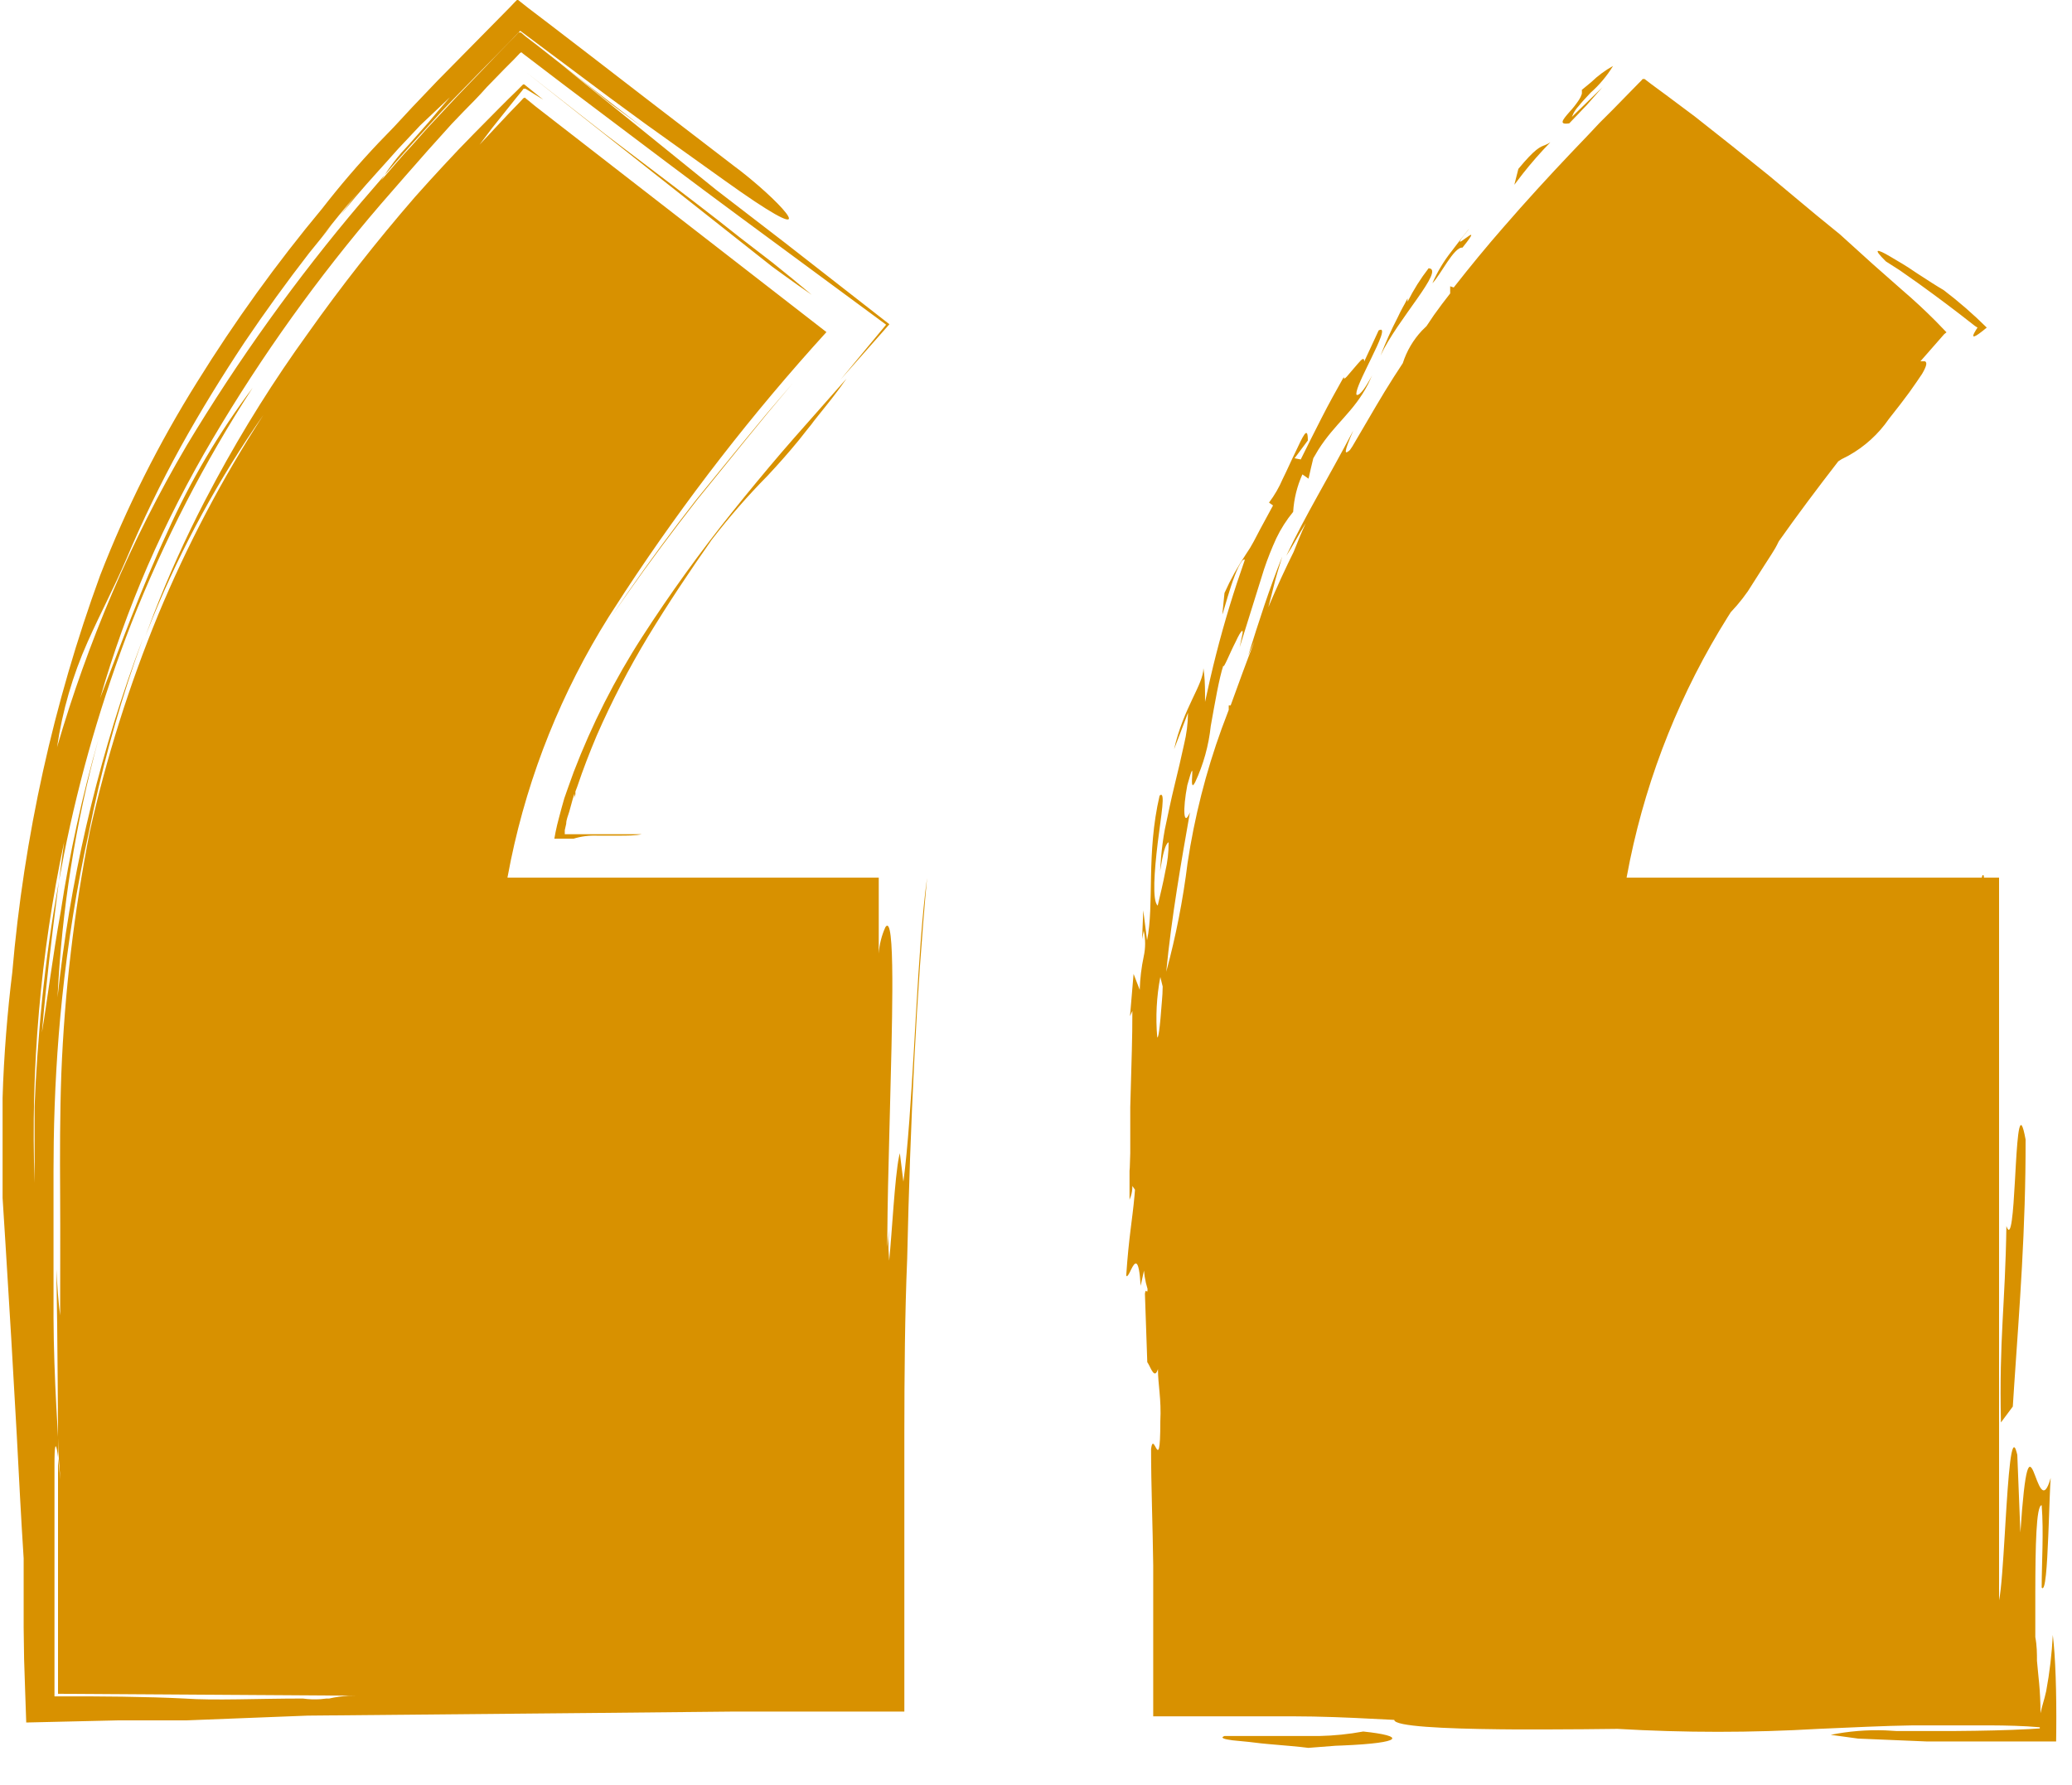
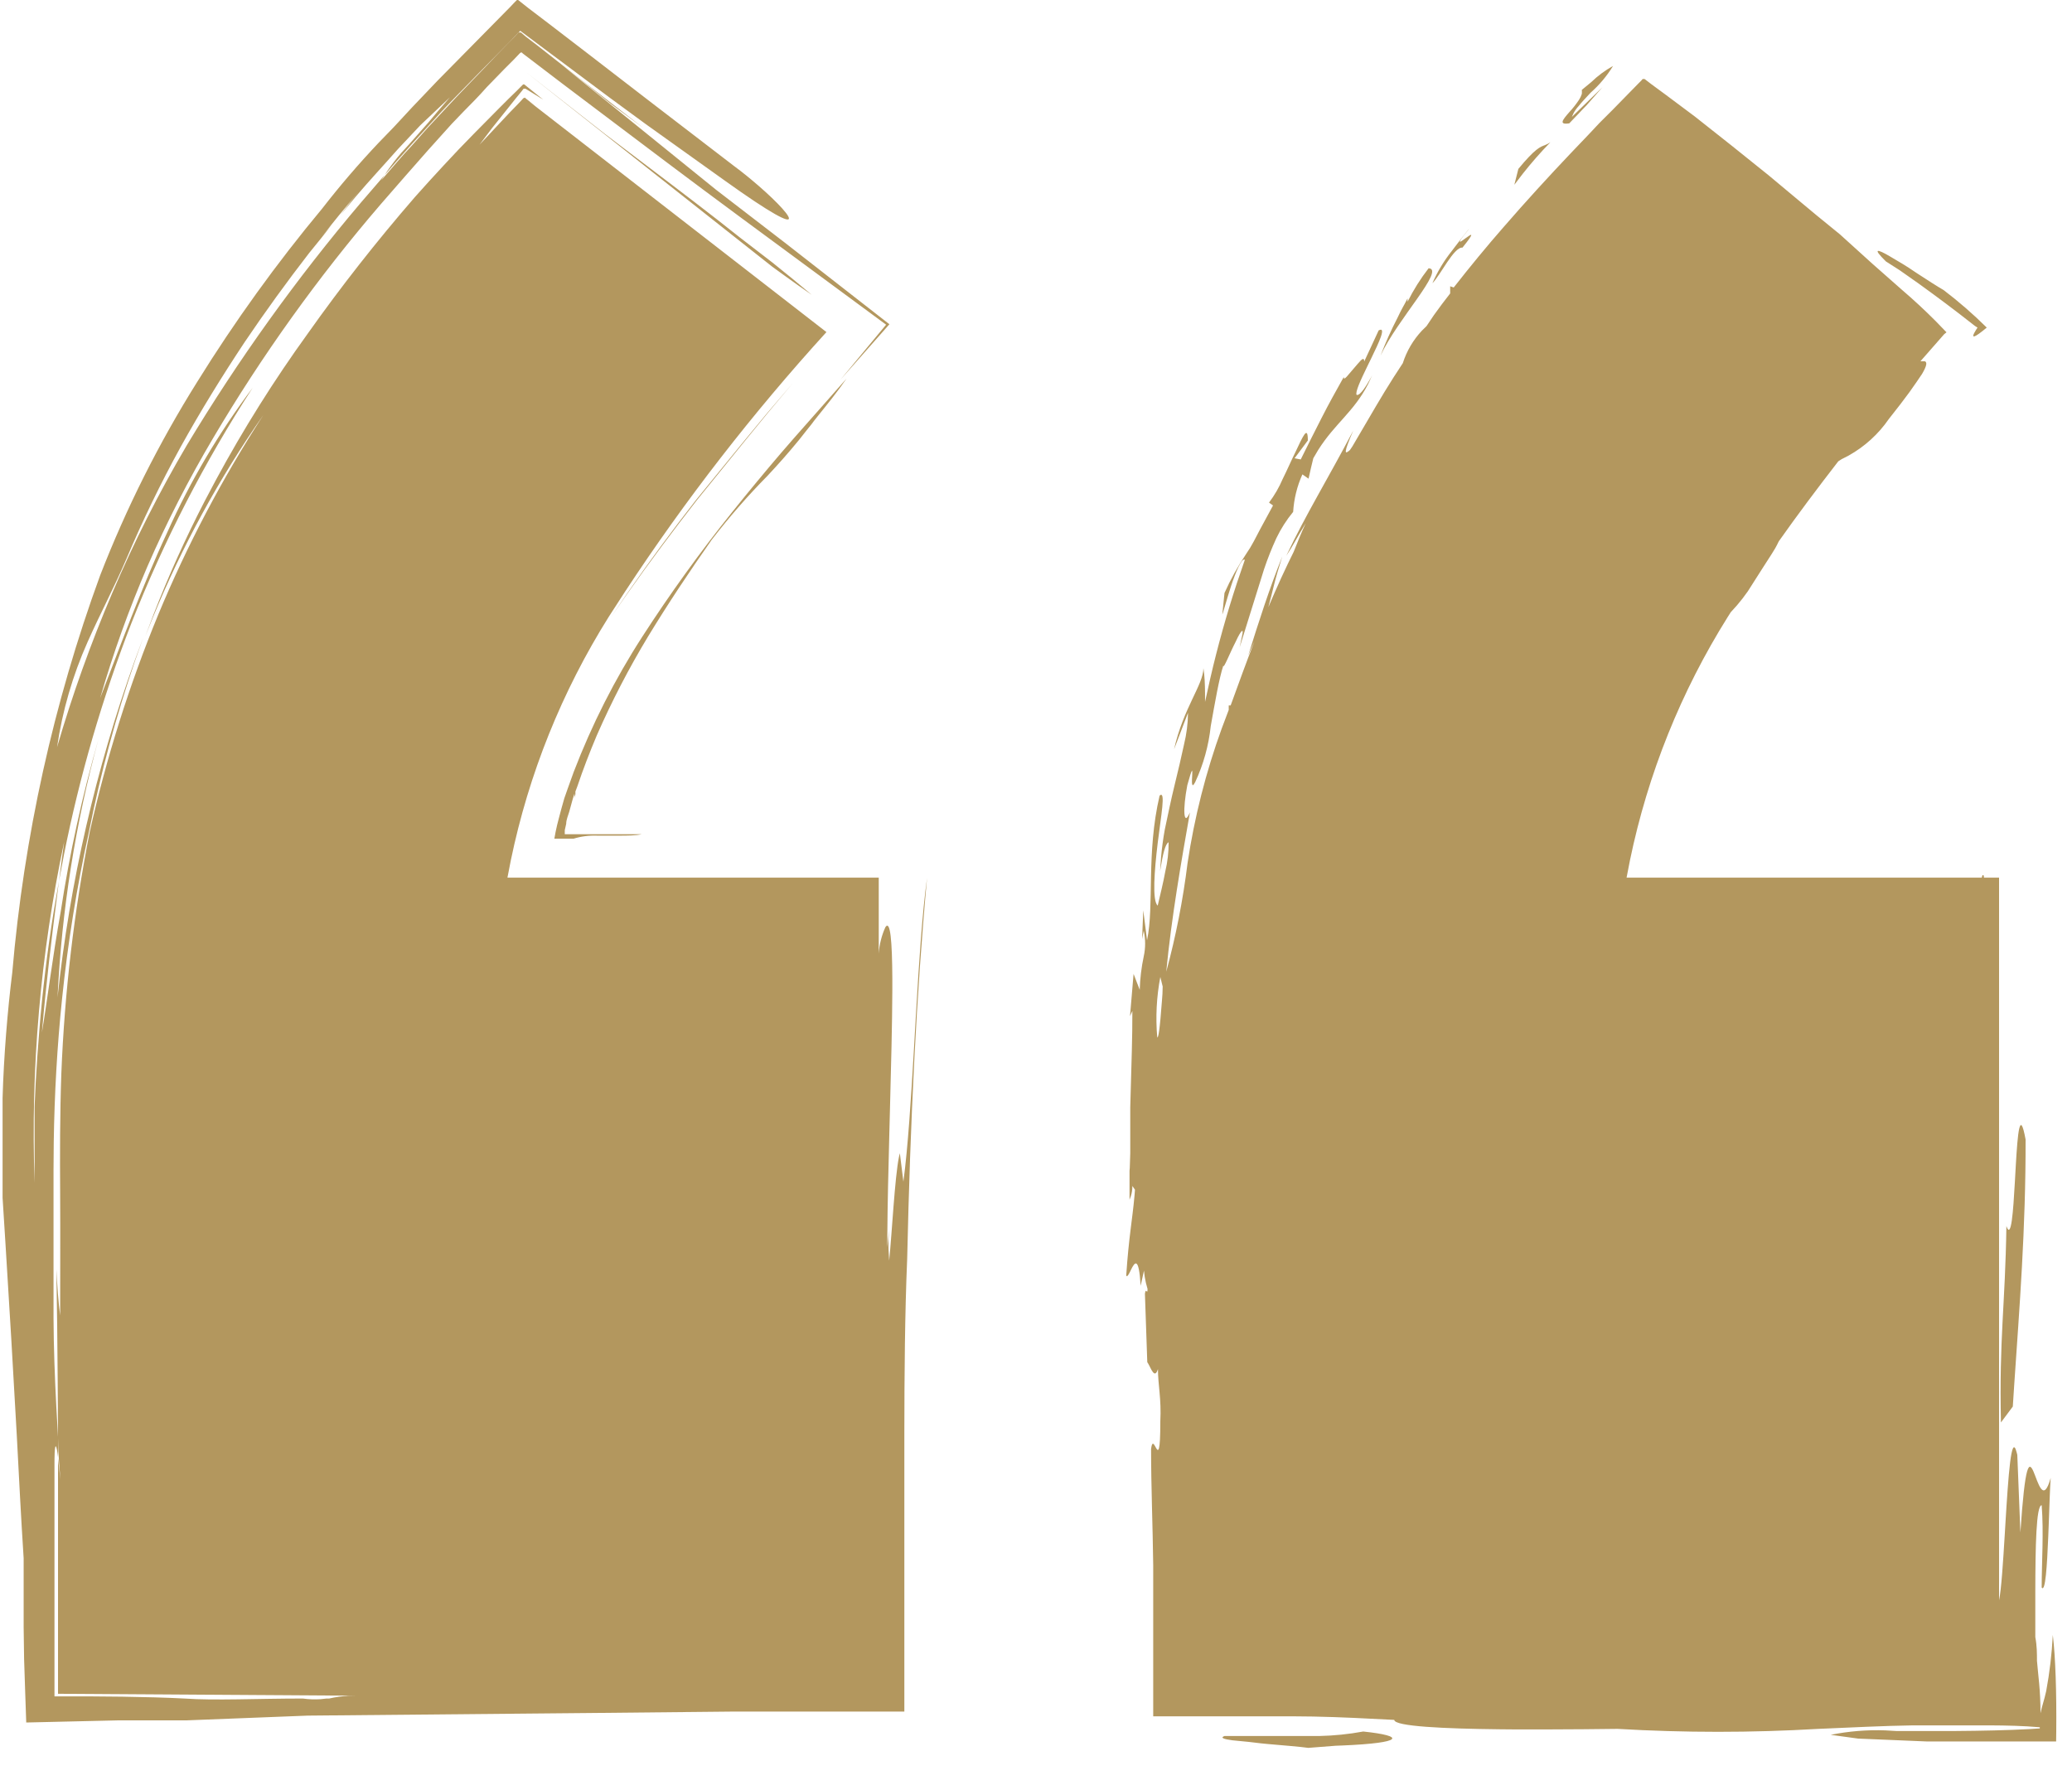
<svg xmlns="http://www.w3.org/2000/svg" width="65" height="56" viewBox="0 0 65 56">
  <g fill="none" fill-rule="evenodd">
    <g>
      <g>
        <g transform="translate(-691 -4801) translate(0 4648) translate(3)">
          <g>
-             <path fill="#d89100" fill-rule="nonzero" d="M42.766 54.326c1.319.137 1.296.358-.671.439l-.19.007-.862.067c-.273-.039-.802-.078-1.283-.122l-.203-.02-.371-.044-.528-.052c-.25-.033-.36-.072-.283-.117l.038-.017h2.97c.464-.01.927-.057 1.383-.141zm8.825-51.848l.223.171.446.328.906.677 1.167.923 1.158.93c.496.412.99.83 1.486 1.24l.743.606 1.018.922.928.819c.367.314.721.642 1.062.985l.335.347-.074.06-.743.848h.133c.06.02.084.087-.031.305l-.05.09-.171.252-.23.328c-.164.223-.372.498-.64.833-.328.477-.761.871-1.265 1.152l-.22.113-.104.067c-.669.864-1.293 1.697-1.865 2.508l-.02.039-.034.07c-.029.059-.07.133-.176.3-.17.269-.364.559-.743 1.162-.107.154-.223.303-.345.445l-.19.21-.089.14c-1.472 2.346-2.512 4.934-3.073 7.643l-.106.544H62.17c.012-.083.052-.111.064-.043l.003.043h.475V50.21c.071-.344.126-1.195.18-2.087l.02-.335c.089-1.458.183-2.87.353-2.217l.019.077.097 2.434c.297-4.443.49-.067.95-1.712-.023.332-.04.903-.062 1.486l-.014.35c-.037.926-.091 1.768-.206 1.602 0-.788.067-1.719 0-2.582-.175 0-.197 1.316-.2 2.702v1.436c.052.275.052.513.052.744.037.461.111.9.111 1.645.052-.253.111-.387.178-.693.108-.582.178-1.171.208-1.763.083.687.12 1.792.108 3.03l-.004.311h-4.056l-2.154-.09-.862-.118c.564-.114 1.14-.161 1.714-.14l.344.02h1.85c.827-.006 1.639-.023 2.322-.06l.33-.021v-.037c-.524-.045-1.04-.056-1.578-.059H60.015c-.928.014-1.931.066-2.971.11-2.098.123-4.201.123-6.3 0-.6.007-1.439.017-2.33.018h-.489l-.44-.001-.437-.004c-1.74-.019-3.309-.09-3.309-.295-.82-.042-1.668-.088-2.542-.105l-.66-.007h-4.36v-4.74c-.015-1.243-.067-2.47-.067-3.647.031-.245.08-.17.13-.081l.026.048c.07.123.134.16.134-.83.037-.714-.074-1.146-.074-1.645-.104.332-.214-.016-.312-.181l-.023-.034-.074-2.151c.03-.216.082.067.082-.149-.039-.124-.068-.251-.088-.38l-.024-.193-.104.476c-.057-.947-.188-.735-.3-.51l-.036.074c-.048.095-.09.167-.117.116.083-1.237.191-1.73.26-2.508l.015-.186-.082-.119c.002.112-.015.223-.049.328l-.04.104v-.908l.008-.09.015-.46v-1.444c.017-.774.05-1.563.062-2.392l.004-.63-.074.164.112-1.325.193.499c.01-.353.053-.704.126-1.05.058-.264.058-.538 0-.803v.001l-.052.26.037-.901.119.938c.23-1.102-.03-2.724.394-4.54.2-.171.044.625-.06 1.488-.104.864-.178 1.816 0 1.965.075-.327.171-.7.238-1.072.072-.3.107-.607.104-.915-.107.047-.184.401-.247.786l-.02.121.03-.433c.026-.293.065-.586.118-.876.097-.454.193-.93.305-1.384.111-.454.215-.893.297-1.28.08-.326.123-.661.126-.997-.156.402-.29.759-.438 1.146.29-1.295.921-2.032.921-2.545.039.24.049.517.051.792v.266l.167-.75c.232-1.004.51-1.998.832-2.977l.25-.732c-.097-.067-.29.387-.438.84-.136.417-.248.84-.265.867l-.003-.003.067-.662c.19-.426.416-.834.676-1.22.09-.13.172-.264.245-.403.1-.198.257-.49.505-.945l.097-.178-.126-.09c.173-.23.318-.48.43-.744.142-.283.275-.595.402-.848.23-.489.368-.794.384-.438l.002.08-.416.559.193.037c.216-.44.431-.863.654-1.302.223-.44.46-.864.698-1.288-.015.156.141-.074.32-.275.162-.183.293-.372.316-.248l.003.041.227-.488.226-.488c.251-.136.02.358-.242.895l-.121.248c-.2.412-.378.794-.328.88.113.034.319-.31.447-.538l.04-.074-.127.273c-.45.873-1.036 1.23-1.563 2.062l-.156.265-.077.32-.072.32-.193-.134c-.167.37-.265.77-.29 1.176-.208.253-.385.53-.527.826-.146.317-.275.643-.386.974-.238.745-.46 1.489-.765 2.449.081-.387.118-.514.081-.514-.037 0-.119.15-.208.343-.178.342-.386.878-.386.744-.134.41-.26 1.153-.394 1.898-.064.61-.23 1.207-.49 1.763-.245.47.082-1.086-.245.09-.149.774-.119 1.332.082.855-.268 1.526-.58 3.297-.743 5.001.303-1.119.526-2.258.668-3.408.216-1.44.575-2.856 1.072-4.224l.22-.584v-.14h.06c.245-.678.49-1.348.743-2.003l-.004.007-.095.213-.094.22c.327-1.05.661-2.092 1.07-3.111-.097.305-.216.707-.268.93-.052.223-.111.439-.17.662.133-.312.267-.618.405-.92l.211-.45.178-.364c.127-.32.253-.632.38-.9-.313.506-.372.662-.61 1.02.617-1.303 1.3-2.404 2.102-3.93-.321.735-.261.746-.13.633l.026-.023.075-.111.497-.848.245-.418.273-.456c.184-.302.374-.598.567-.89.122-.382.327-.73.6-1.021l.143-.14.234-.348.25-.342.259-.337v-.224l.111.038c.513-.655 1.033-1.288 1.56-1.89.707-.816 1.42-1.594 2.128-2.34l.531-.556.357-.38.409-.408.794-.812.104-.104.045-.052h.06zM1.931 27.026l.082-.615c-.744 3.516-1.056 7.11-.928 10.702v-2.39c.02-.53.05-1.061.087-1.592l.061-.796c.101-1.258.253-2.51.455-3.756l.16-.929-.06.476c-.166 1.289-.334 2.661-.473 4.268.163-.967.334-2.374.587-3.773.279-1.834.676-3.649 1.188-5.432-.724 2.646-1.155 5.364-1.285 8.104.385-3.612 1.2-7.165 2.427-10.582l.262-.708-.257.726c-.6 1.75-1.082 3.54-1.444 5.355-.383 1.736-.666 3.492-.847 5.261-.154 1.482-.237 2.98-.26 4.48l-.007.9v4.637c.005.926.04 1.861.089 2.792l.052.928-.01-1.722c-.003-.589-.01-1.178-.016-1.768l-.026-1.77c.03.528.06 1.019.119 1.45 0-1.257.007-2.53 0-3.787-.008-1.258-.008-2.53.037-3.796.1-2.55.398-5.087.891-7.59.521-2.327 1.24-4.605 2.147-6.81.908-2.184 2.012-4.282 3.299-6.266-1.388 1.986-2.552 4.119-3.47 6.36l-.231.575.26-.687c.467-1.205.999-2.383 1.592-3.531l.363-.685c.86-1.592 1.822-3.126 2.882-4.592 1.035-1.463 2.154-2.89 3.358-4.279l.45-.501.456-.496.46-.491.491-.506c.245-.251.524-.532.798-.807l.272-.272.267-.26.2-.202h.038l.594.477-.446-.276-.111-.067h-.06l-.044.06-.2.245-.743.93-.394.522.81-.864.14-.149.246-.253.119-.126.06-.067c.016 0 .045-.021.059-.016l.007.016.32.253-.25-.187 9.372 7.272c-2.316 2.544-4.428 5.266-6.317 8.142l-.51.788c-1.472 2.345-2.513 4.933-3.074 7.642l-.106.544h11.648v2.381c.02-.285.09-.565.208-.826.157-.239.212.45.218 1.603v.38c-.004 1.05-.039 2.395-.075 3.761l-.02.769c-.03 1.119-.056 2.217-.062 3.141l-.001.385.054-.541-.015.269c-.003.116-.003.232 0 .348l.02.348c.09-.9.175-2.604.307-3.255l.028-.116.111.893c.145-1.091.24-2.609.332-4.175l.068-1.177c.092-1.566.191-3.086.343-4.18-.334 3.616-.528 7.657-.624 11.944-.074 1.767-.087 3.612-.089 5.47V53.7h-5.341l-4.502.045-8.87.082-3.81.149H3.713l-2.89.067c-.02-.67-.049-1.333-.067-1.992l-.014-.985v-2.173c-.082-1.265-.149-2.59-.216-3.87-.112-2.03-.23-4.027-.353-5.983l-.092-1.459v-3.133c.037-1.31.156-2.746.304-3.936.365-4.257 1.291-8.446 2.756-12.458.822-2.116 1.842-4.15 3.046-6.073 1.18-1.902 2.49-3.72 3.922-5.44.551-.71 1.141-1.398 1.771-2.064l.48-.496.572-.617.795-.834L16.001.223l.141-.149.075-.074h.037l.32.253.645.491 1.27.975 1.843 1.421 2.697 2.07c.128.094.257.195.385.298l.152.125c1.258 1.044 2.177 2.188-.838.027l-.182-.13-2.28-1.63-1.137-.834-1.872-1.399-.936-.7-.052.051.074.002.156.133.342.261 1.337 1.05 2.01 1.554-1.052-.78-.743-.596-.787-.618 4.858 3.93 2.147 1.652 3.29 2.567-1.53 1.734 1.427-1.72-4.54-3.348c-.772-.57-1.548-1.148-2.322-1.73l-1.161-.875-2.11-1.592-1.27-.968c-.043-.062-.082-.01-.119.03l-.022.023-.141.148-.283.283-.557.573c-.243.278-.492.526-.739.777l-.368.384-.743.826c-.495.56-.99 1.126-1.485 1.697-1.963 2.284-3.72 4.737-5.252 7.33-.768 1.296-1.455 2.638-2.058 4.019-.581 1.346-1.078 2.728-1.486 4.137.624-1.607 1.293-3.46 2.11-5.209.72-1.603 1.618-3.12 2.674-4.525-1.511 2.327-2.785 4.8-3.803 7.383-.915 2.357-1.623 4.79-2.117 7.268l-.156.829.081-.621zM1.82 45.127v.588c-.042-.37-.104-.544-.11.057l-.001.122v7.33c1.374-.007 2.926.008 4.078.067.958.067 2.28 0 3.714 0 .185.026.372.032.558.02l.185-.02h.082c.2-.046.405-.074.61-.085l.207-.004-9.323-.06V45.76c.021.187.05.418.07.618l.005.047-.006-.085c-.02-.268-.045-.536-.058-.806l-.011-.407zm61.724-9.376c.007 2.8-.195 5.306-.355 7.673l-.046.706-.372.499c-.059-2.65.134-3.654.171-6.162.152.446.213-.45.267-1.403l.016-.286.013-.232c.058-.993.126-1.78.306-.795zM36.4 30.653c-.119.623-.151 1.259-.097 1.89.035.028.077-.188.15-1.169l.014-.193.007-.23-.074-.298zm-9.843-18.776c-.304.44-.602.804-.906 1.183l-.119.15-.082.11-.133.165-.253.32c-.334.409-.661.774-.98 1.116-.625.633-1.21 1.304-1.754 2.01-.698.996-1.374 2.009-1.998 3.036-.604 1-1.143 2.04-1.612 3.11-.223.529-.43 1.064-.61 1.6l-.059.156v.09l-.038.123.009-.049v-.104l-.06.194-.104.379c-.037.127-.096.253-.096.38l-.045.2v.127h2.414c-.185.045-.453.045-.742.045h-.654c-.251-.01-.503.022-.743.096h-.602l.04-.215c.029-.142.062-.284.101-.425.052-.208.112-.416.171-.625l.104-.297.193-.536c.568-1.482 1.287-2.902 2.147-4.235.873-1.352 1.815-2.659 2.823-3.914.505-.633 1.018-1.25 1.538-1.86.267-.306.527-.61.795-.908zM16.267 1.02h-.006l-.074.082-.602.618c-.408.41-.81.826-1.218 1.243-.409.417-.632.662-.944 1.005-.331.362-.663.727-.993 1.103l-.362.419.086-.131c.135-.196.28-.383.435-.563l.24-.263.624-.707.275-.327.386-.447-.928.878-.699.744c-.453.514-.898.99-1.322 1.489l-.368.444-.117.137.16-.205c.068-.091.138-.184.208-.274l.199-.248-.617.743-.281.348-.257.321.308-.373c-.219.295-.462.585-.7.88-.703.908-1.376 1.838-2.019 2.789-.706 1.064-1.382 2.158-2.013 3.296-.63 1.146-1.2 2.323-1.709 3.528-.378.885-.802 1.674-1.21 2.59-.47 1.052-.792 2.164-.959 3.304.48-1.646 1.058-3.26 1.731-4.837.68-1.595 1.461-3.143 2.34-4.637 1.613-2.682 3.44-5.23 5.464-7.616l.613-.711.126-.149-.104.164c.32-.365.631-.744.958-1.087l.483-.543.528-.566c.534-.58 1.077-1.123 1.619-1.696l.409-.424.208-.209.102-.112zm8.607 10.997l-.783.933-.743.908c-.49.603-.98 1.213-1.478 1.823-.761.976-1.498 1.962-2.188 2.942l-.504.727.495-.73c.679-.981 1.406-1.963 2.167-2.939l.743-.912.743-.911.743-.9.805-.941zm19.943-3.6c.534.023-.988 1.608-1.508 2.74.155-.407.334-.805.534-1.191.062-.134.123-.252.175-.346l.048-.086.09-.171v.104c.185-.37.406-.722.66-1.05zm14.465-.377l.072.043.35.208.178.112.245.164c.342.223.654.424.847.535.476.362.927.755 1.352 1.176-.375.313-.536.392-.338.074l.048-.074-.082-.052c-.68-.536-1.207-.925-1.634-1.234l-.156-.113-.572-.402-.43-.275c-.448-.441-.257-.382.12-.162zM16.489 2.253l2.491 1.952 2.117 1.607c.476.362.944.721 1.409 1.083l.693.547 1.033.796.617.499.616.513c-.282-.193-.558-.39-.83-.586l-.403-.292-7.743-6.119zm29.568 4.966c-.832 1.012.684-.521-.178.55-.268-.03-.698.878-.944 1.117.158-.363.363-.704.61-1.013.319-.424.616-.796.512-.654zm2.578-2.754c-.305.313-.593.642-.864.985l-.265.347.126-.498c.535-.648.69-.692.832-.745.06-.023.117-.053.17-.089zm1.968-2.396c-.192.314-.43.597-.705.84-.179.194-.275.291-.38.425-.06.064-.111.137-.153.214l-.054.12.958-.93-.498.566c-.094.094-.175.182-.251.263l-.113.117-.178.186c-.342.052-.208-.112 0-.35.112-.12.214-.25.305-.387.038-.058.068-.12.089-.186l.003-.063-.003-.064.297-.245c.205-.198.434-.368.683-.506z" transform="translate(688 153)" />
+             <path fill="#b3975e" fill-rule="nonzero" d="M42.766 54.326c1.319.137 1.296.358-.671.439l-.19.007-.862.067c-.273-.039-.802-.078-1.283-.122l-.203-.02-.371-.044-.528-.052c-.25-.033-.36-.072-.283-.117l.038-.017h2.97c.464-.01.927-.057 1.383-.141zm8.825-51.848l.223.171.446.328.906.677 1.167.923 1.158.93c.496.412.99.83 1.486 1.24l.743.606 1.018.922.928.819c.367.314.721.642 1.062.985l.335.347-.074.06-.743.848h.133c.06.02.084.087-.031.305l-.05.09-.171.252-.23.328c-.164.223-.372.498-.64.833-.328.477-.761.871-1.265 1.152l-.22.113-.104.067c-.669.864-1.293 1.697-1.865 2.508l-.02.039-.034.07c-.029.059-.07.133-.176.3-.17.269-.364.559-.743 1.162-.107.154-.223.303-.345.445l-.19.21-.089.14c-1.472 2.346-2.512 4.934-3.073 7.643l-.106.544H62.17c.012-.083.052-.111.064-.043l.003.043h.475V50.21c.071-.344.126-1.195.18-2.087l.02-.335c.089-1.458.183-2.87.353-2.217l.019.077.097 2.434c.297-4.443.49-.067.95-1.712-.023.332-.04.903-.062 1.486l-.014.35c-.037.926-.091 1.768-.206 1.602 0-.788.067-1.719 0-2.582-.175 0-.197 1.316-.2 2.702v1.436c.052.275.052.513.052.744.037.461.111.9.111 1.645.052-.253.111-.387.178-.693.108-.582.178-1.171.208-1.763.083.687.12 1.792.108 3.03l-.004.311h-4.056l-2.154-.09-.862-.118c.564-.114 1.14-.161 1.714-.14l.344.02h1.85c.827-.006 1.639-.023 2.322-.06l.33-.021v-.037c-.524-.045-1.04-.056-1.578-.059H60.015c-.928.014-1.931.066-2.971.11-2.098.123-4.201.123-6.3 0-.6.007-1.439.017-2.33.018h-.489l-.44-.001-.437-.004c-1.74-.019-3.309-.09-3.309-.295-.82-.042-1.668-.088-2.542-.105l-.66-.007h-4.36v-4.74c-.015-1.243-.067-2.47-.067-3.647.031-.245.08-.17.13-.081l.026.048c.07.123.134.16.134-.83.037-.714-.074-1.146-.074-1.645-.104.332-.214-.016-.312-.181l-.023-.034-.074-2.151c.03-.216.082.067.082-.149-.039-.124-.068-.251-.088-.38l-.024-.193-.104.476c-.057-.947-.188-.735-.3-.51l-.036.074c-.048.095-.09.167-.117.116.083-1.237.191-1.73.26-2.508l.015-.186-.082-.119c.002.112-.015.223-.049.328l-.04.104v-.908l.008-.09.015-.46v-1.444c.017-.774.05-1.563.062-2.392l.004-.63-.074.164.112-1.325.193.499c.01-.353.053-.704.126-1.05.058-.264.058-.538 0-.803v.001l-.052.26.037-.901.119.938c.23-1.102-.03-2.724.394-4.54.2-.171.044.625-.06 1.488-.104.864-.178 1.816 0 1.965.075-.327.171-.7.238-1.072.072-.3.107-.607.104-.915-.107.047-.184.401-.247.786l-.02.121.03-.433c.026-.293.065-.586.118-.876.097-.454.193-.93.305-1.384.111-.454.215-.893.297-1.28.08-.326.123-.661.126-.997-.156.402-.29.759-.438 1.146.29-1.295.921-2.032.921-2.545.039.24.049.517.051.792v.266l.167-.75c.232-1.004.51-1.998.832-2.977l.25-.732c-.097-.067-.29.387-.438.84-.136.417-.248.84-.265.867l-.003-.003.067-.662c.19-.426.416-.834.676-1.22.09-.13.172-.264.245-.403.1-.198.257-.49.505-.945l.097-.178-.126-.09c.173-.23.318-.48.43-.744.142-.283.275-.595.402-.848.23-.489.368-.794.384-.438l.002.08-.416.559.193.037c.216-.44.431-.863.654-1.302.223-.44.46-.864.698-1.288-.015.156.141-.074.32-.275.162-.183.293-.372.316-.248l.003.041.227-.488.226-.488c.251-.136.02.358-.242.895l-.121.248c-.2.412-.378.794-.328.88.113.034.319-.31.447-.538l.04-.074-.127.273c-.45.873-1.036 1.23-1.563 2.062l-.156.265-.077.32-.072.32-.193-.134c-.167.37-.265.77-.29 1.176-.208.253-.385.53-.527.826-.146.317-.275.643-.386.974-.238.745-.46 1.489-.765 2.449.081-.387.118-.514.081-.514-.037 0-.119.15-.208.343-.178.342-.386.878-.386.744-.134.41-.26 1.153-.394 1.898-.064.61-.23 1.207-.49 1.763-.245.47.082-1.086-.245.09-.149.774-.119 1.332.082.855-.268 1.526-.58 3.297-.743 5.001.303-1.119.526-2.258.668-3.408.216-1.44.575-2.856 1.072-4.224l.22-.584v-.14h.06c.245-.678.49-1.348.743-2.003l-.004.007-.095.213-.094.22c.327-1.05.661-2.092 1.07-3.111-.097.305-.216.707-.268.93-.052.223-.111.439-.17.662.133-.312.267-.618.405-.92l.211-.45.178-.364c.127-.32.253-.632.38-.9-.313.506-.372.662-.61 1.02.617-1.303 1.3-2.404 2.102-3.93-.321.735-.261.746-.13.633l.026-.023.075-.111.497-.848.245-.418.273-.456c.184-.302.374-.598.567-.89.122-.382.327-.73.6-1.021l.143-.14.234-.348.25-.342.259-.337v-.224l.111.038c.513-.655 1.033-1.288 1.56-1.89.707-.816 1.42-1.594 2.128-2.34l.531-.556.357-.38.409-.408.794-.812.104-.104.045-.052h.06zM1.931 27.026l.082-.615c-.744 3.516-1.056 7.11-.928 10.702v-2.39c.02-.53.05-1.061.087-1.592l.061-.796c.101-1.258.253-2.51.455-3.756l.16-.929-.06.476c-.166 1.289-.334 2.661-.473 4.268.163-.967.334-2.374.587-3.773.279-1.834.676-3.649 1.188-5.432-.724 2.646-1.155 5.364-1.285 8.104.385-3.612 1.2-7.165 2.427-10.582l.262-.708-.257.726c-.6 1.75-1.082 3.54-1.444 5.355-.383 1.736-.666 3.492-.847 5.261-.154 1.482-.237 2.98-.26 4.48l-.007.9v4.637c.005.926.04 1.861.089 2.792l.052.928-.01-1.722c-.003-.589-.01-1.178-.016-1.768l-.026-1.77c.03.528.06 1.019.119 1.45 0-1.257.007-2.53 0-3.787-.008-1.258-.008-2.53.037-3.796.1-2.55.398-5.087.891-7.59.521-2.327 1.24-4.605 2.147-6.81.908-2.184 2.012-4.282 3.299-6.266-1.388 1.986-2.552 4.119-3.47 6.36l-.231.575.26-.687c.467-1.205.999-2.383 1.592-3.531l.363-.685c.86-1.592 1.822-3.126 2.882-4.592 1.035-1.463 2.154-2.89 3.358-4.279l.45-.501.456-.496.46-.491.491-.506c.245-.251.524-.532.798-.807l.272-.272.267-.26.2-.202h.038l.594.477-.446-.276-.111-.067h-.06l-.044.06-.2.245-.743.93-.394.522.81-.864.14-.149.246-.253.119-.126.06-.067c.016 0 .045-.021.059-.016l.007.016.32.253-.25-.187 9.372 7.272c-2.316 2.544-4.428 5.266-6.317 8.142l-.51.788c-1.472 2.345-2.513 4.933-3.074 7.642l-.106.544h11.648v2.381c.02-.285.09-.565.208-.826.157-.239.212.45.218 1.603v.38c-.004 1.05-.039 2.395-.075 3.761l-.02.769c-.03 1.119-.056 2.217-.062 3.141l-.001.385.054-.541-.015.269c-.003.116-.003.232 0 .348l.02.348c.09-.9.175-2.604.307-3.255l.028-.116.111.893c.145-1.091.24-2.609.332-4.175l.068-1.177c.092-1.566.191-3.086.343-4.18-.334 3.616-.528 7.657-.624 11.944-.074 1.767-.087 3.612-.089 5.47V53.7h-5.341l-4.502.045-8.87.082-3.81.149H3.713l-2.89.067c-.02-.67-.049-1.333-.067-1.992l-.014-.985v-2.173c-.082-1.265-.149-2.59-.216-3.87-.112-2.03-.23-4.027-.353-5.983l-.092-1.459v-3.133c.037-1.31.156-2.746.304-3.936.365-4.257 1.291-8.446 2.756-12.458.822-2.116 1.842-4.15 3.046-6.073 1.18-1.902 2.49-3.72 3.922-5.44.551-.71 1.141-1.398 1.771-2.064l.48-.496.572-.617.795-.834L16.001.223l.141-.149.075-.074h.037l.32.253.645.491 1.27.975 1.843 1.421 2.697 2.07c.128.094.257.195.385.298l.152.125c1.258 1.044 2.177 2.188-.838.027l-.182-.13-2.28-1.63-1.137-.834-1.872-1.399-.936-.7-.052.051.074.002.156.133.342.261 1.337 1.05 2.01 1.554-1.052-.78-.743-.596-.787-.618 4.858 3.93 2.147 1.652 3.29 2.567-1.53 1.734 1.427-1.72-4.54-3.348c-.772-.57-1.548-1.148-2.322-1.73l-1.161-.875-2.11-1.592-1.27-.968c-.043-.062-.082-.01-.119.03l-.022.023-.141.148-.283.283-.557.573c-.243.278-.492.526-.739.777l-.368.384-.743.826c-.495.56-.99 1.126-1.485 1.697-1.963 2.284-3.72 4.737-5.252 7.33-.768 1.296-1.455 2.638-2.058 4.019-.581 1.346-1.078 2.728-1.486 4.137.624-1.607 1.293-3.46 2.11-5.209.72-1.603 1.618-3.12 2.674-4.525-1.511 2.327-2.785 4.8-3.803 7.383-.915 2.357-1.623 4.79-2.117 7.268l-.156.829.081-.621zM1.82 45.127v.588c-.042-.37-.104-.544-.11.057l-.001.122v7.33c1.374-.007 2.926.008 4.078.067.958.067 2.28 0 3.714 0 .185.026.372.032.558.02l.185-.02h.082c.2-.046.405-.074.61-.085l.207-.004-9.323-.06V45.76c.021.187.05.418.07.618l.005.047-.006-.085c-.02-.268-.045-.536-.058-.806l-.011-.407zm61.724-9.376c.007 2.8-.195 5.306-.355 7.673l-.046.706-.372.499c-.059-2.65.134-3.654.171-6.162.152.446.213-.45.267-1.403l.016-.286.013-.232c.058-.993.126-1.78.306-.795zM36.4 30.653c-.119.623-.151 1.259-.097 1.89.035.028.077-.188.15-1.169l.014-.193.007-.23-.074-.298zm-9.843-18.776c-.304.44-.602.804-.906 1.183l-.119.15-.082.11-.133.165-.253.32c-.334.409-.661.774-.98 1.116-.625.633-1.21 1.304-1.754 2.01-.698.996-1.374 2.009-1.998 3.036-.604 1-1.143 2.04-1.612 3.11-.223.529-.43 1.064-.61 1.6l-.059.156v.09l-.038.123.009-.049v-.104l-.06.194-.104.379c-.037.127-.096.253-.096.38l-.045.2v.127h2.414c-.185.045-.453.045-.742.045h-.654c-.251-.01-.503.022-.743.096h-.602l.04-.215c.029-.142.062-.284.101-.425.052-.208.112-.416.171-.625l.104-.297.193-.536c.568-1.482 1.287-2.902 2.147-4.235.873-1.352 1.815-2.659 2.823-3.914.505-.633 1.018-1.25 1.538-1.86.267-.306.527-.61.795-.908zM16.267 1.02h-.006l-.074.082-.602.618c-.408.41-.81.826-1.218 1.243-.409.417-.632.662-.944 1.005-.331.362-.663.727-.993 1.103l-.362.419.086-.131c.135-.196.28-.383.435-.563l.24-.263.624-.707.275-.327.386-.447-.928.878-.699.744c-.453.514-.898.99-1.322 1.489l-.368.444-.117.137.16-.205c.068-.091.138-.184.208-.274l.199-.248-.617.743-.281.348-.257.321.308-.373c-.219.295-.462.585-.7.88-.703.908-1.376 1.838-2.019 2.789-.706 1.064-1.382 2.158-2.013 3.296-.63 1.146-1.2 2.323-1.709 3.528-.378.885-.802 1.674-1.21 2.59-.47 1.052-.792 2.164-.959 3.304.48-1.646 1.058-3.26 1.731-4.837.68-1.595 1.461-3.143 2.34-4.637 1.613-2.682 3.44-5.23 5.464-7.616l.613-.711.126-.149-.104.164c.32-.365.631-.744.958-1.087l.483-.543.528-.566c.534-.58 1.077-1.123 1.619-1.696l.409-.424.208-.209.102-.112zm8.607 10.997l-.783.933-.743.908c-.49.603-.98 1.213-1.478 1.823-.761.976-1.498 1.962-2.188 2.942l-.504.727.495-.73c.679-.981 1.406-1.963 2.167-2.939l.743-.912.743-.911.743-.9.805-.941zm19.943-3.6c.534.023-.988 1.608-1.508 2.74.155-.407.334-.805.534-1.191.062-.134.123-.252.175-.346l.048-.086.09-.171v.104c.185-.37.406-.722.66-1.05zm14.465-.377l.072.043.35.208.178.112.245.164c.342.223.654.424.847.535.476.362.927.755 1.352 1.176-.375.313-.536.392-.338.074l.048-.074-.082-.052c-.68-.536-1.207-.925-1.634-1.234l-.156-.113-.572-.402-.43-.275c-.448-.441-.257-.382.12-.162zM16.489 2.253l2.491 1.952 2.117 1.607c.476.362.944.721 1.409 1.083l.693.547 1.033.796.617.499.616.513c-.282-.193-.558-.39-.83-.586l-.403-.292-7.743-6.119zm29.568 4.966c-.832 1.012.684-.521-.178.55-.268-.03-.698.878-.944 1.117.158-.363.363-.704.61-1.013.319-.424.616-.796.512-.654zm2.578-2.754c-.305.313-.593.642-.864.985l-.265.347.126-.498c.535-.648.69-.692.832-.745.06-.023.117-.053.17-.089zm1.968-2.396c-.192.314-.43.597-.705.84-.179.194-.275.291-.38.425-.06.064-.111.137-.153.214l-.054.12.958-.93-.498.566c-.094.094-.175.182-.251.263l-.113.117-.178.186c-.342.052-.208-.112 0-.35.112-.12.214-.25.305-.387.038-.058.068-.12.089-.186l.003-.063-.003-.064.297-.245c.205-.198.434-.368.683-.506z" transform="translate(688 153)" />
          </g>
        </g>
      </g>
    </g>
  </g>
</svg>
